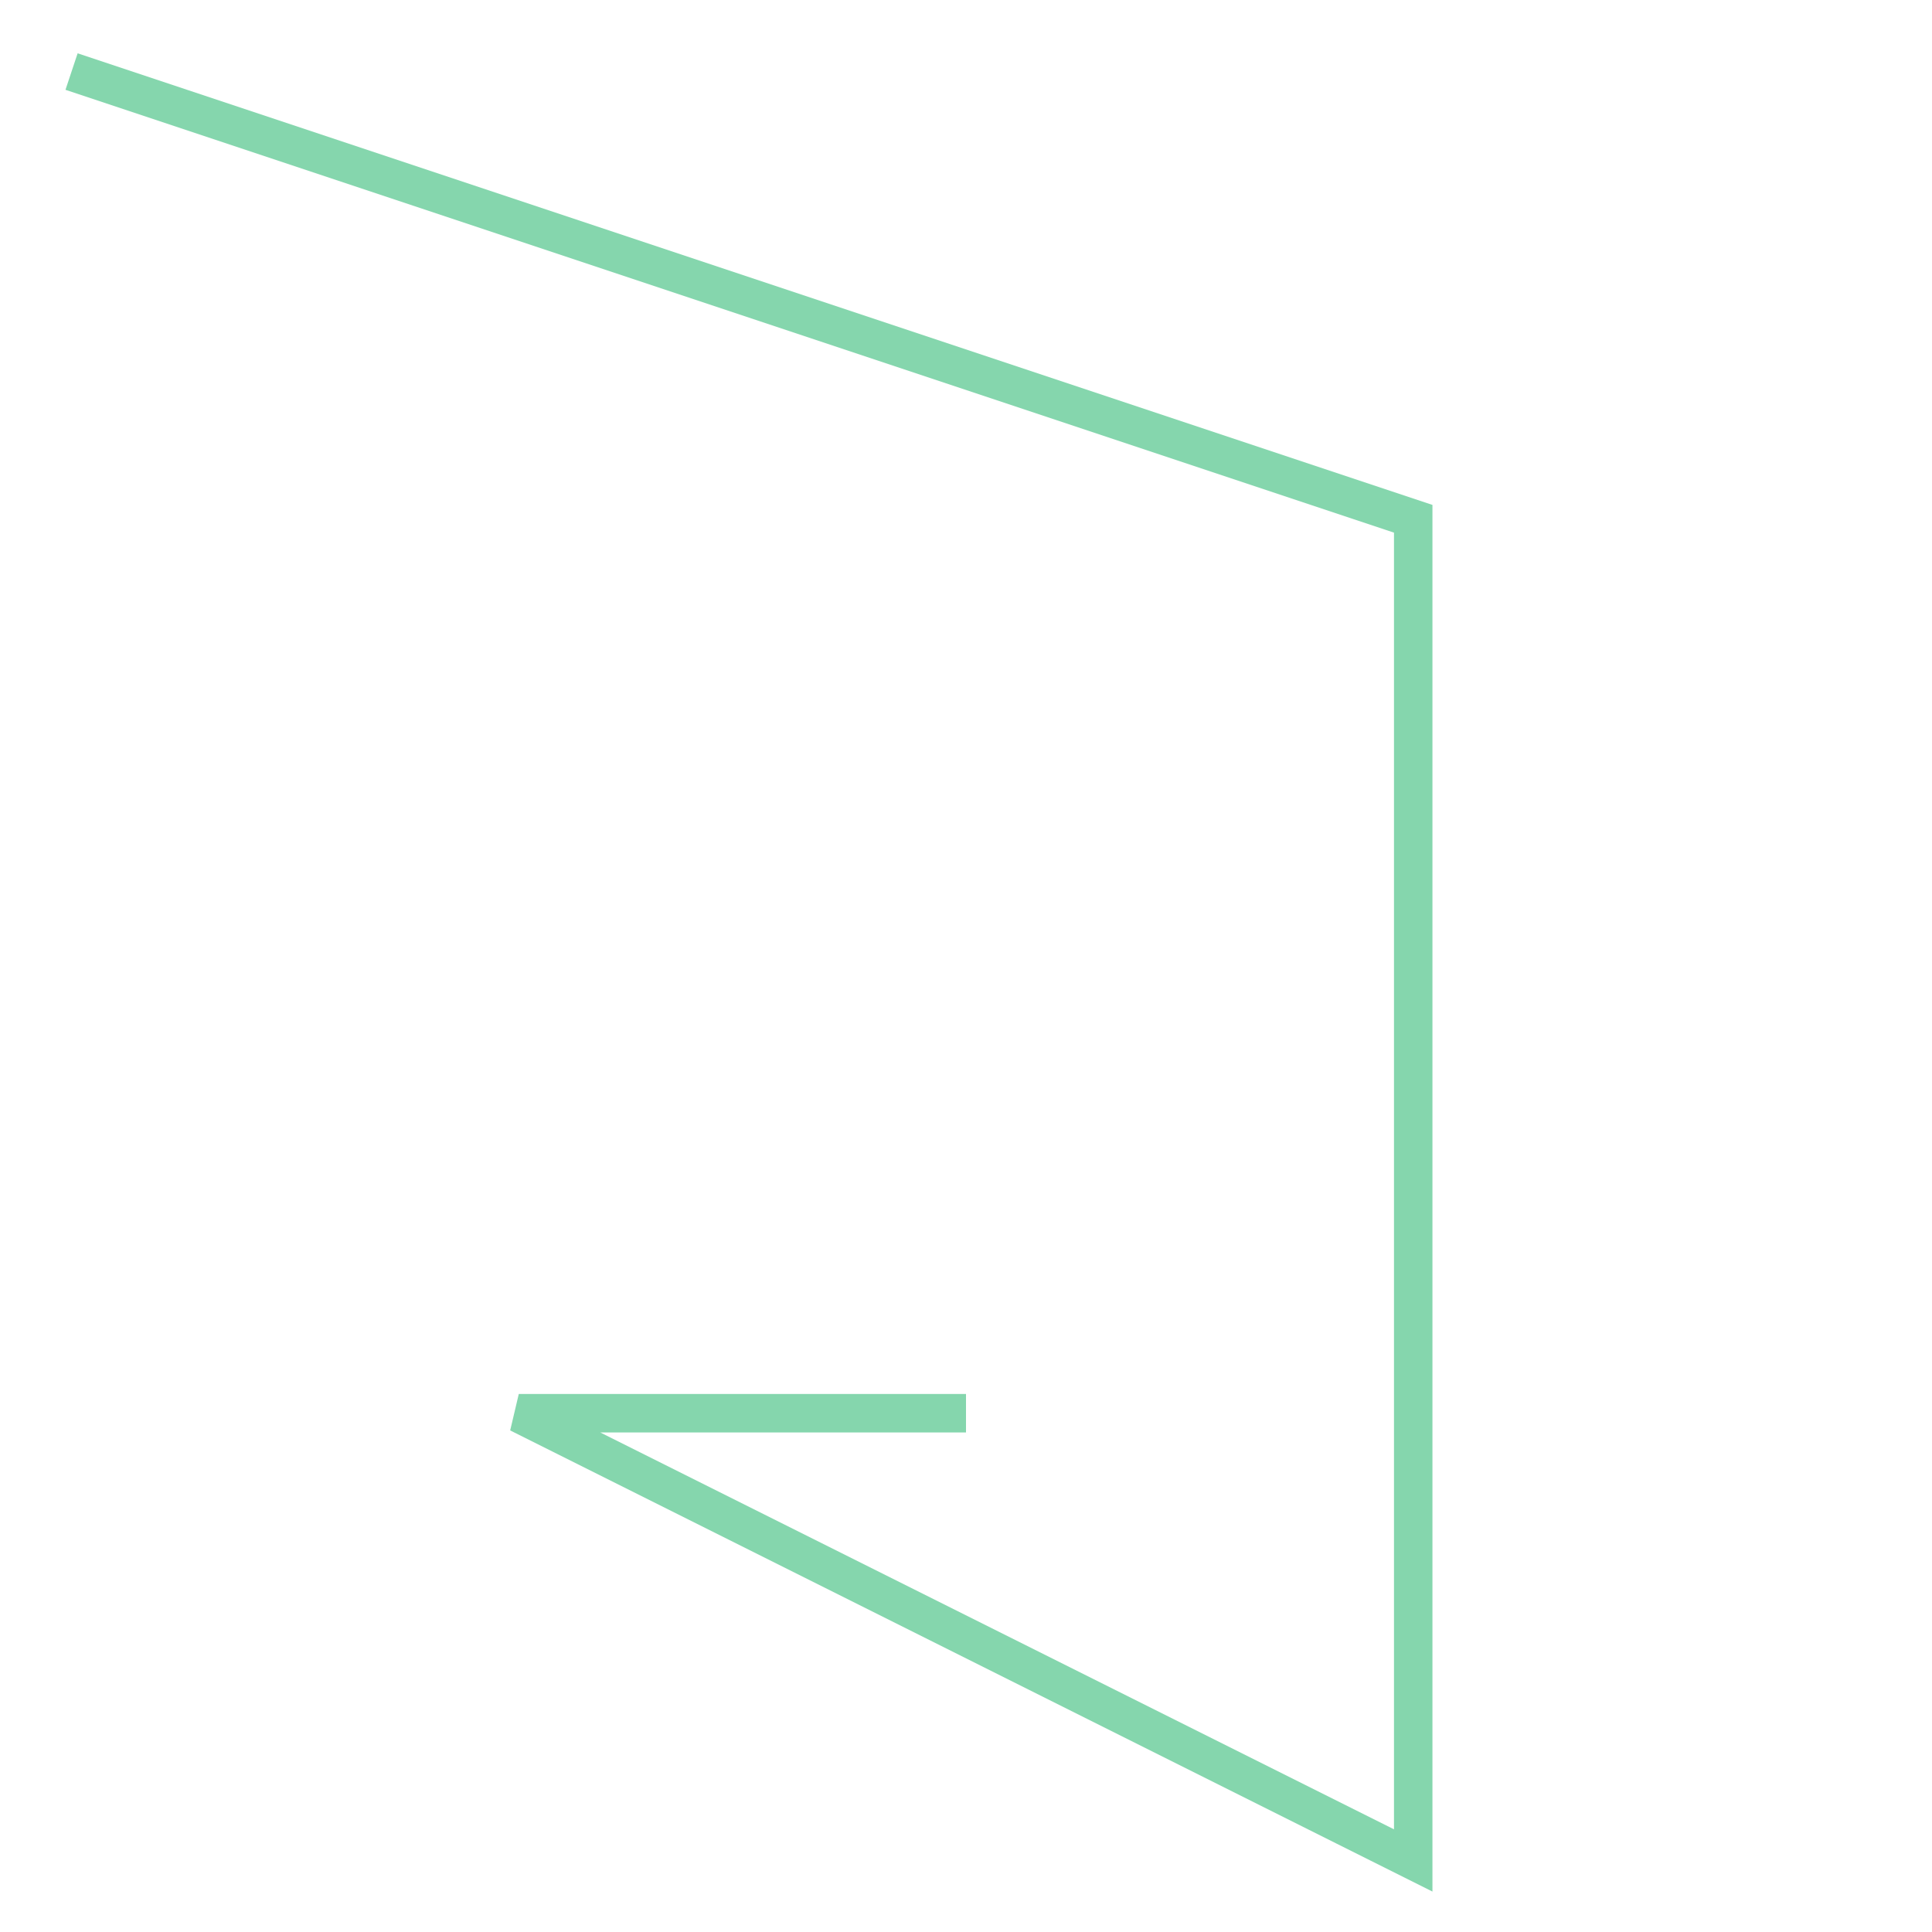
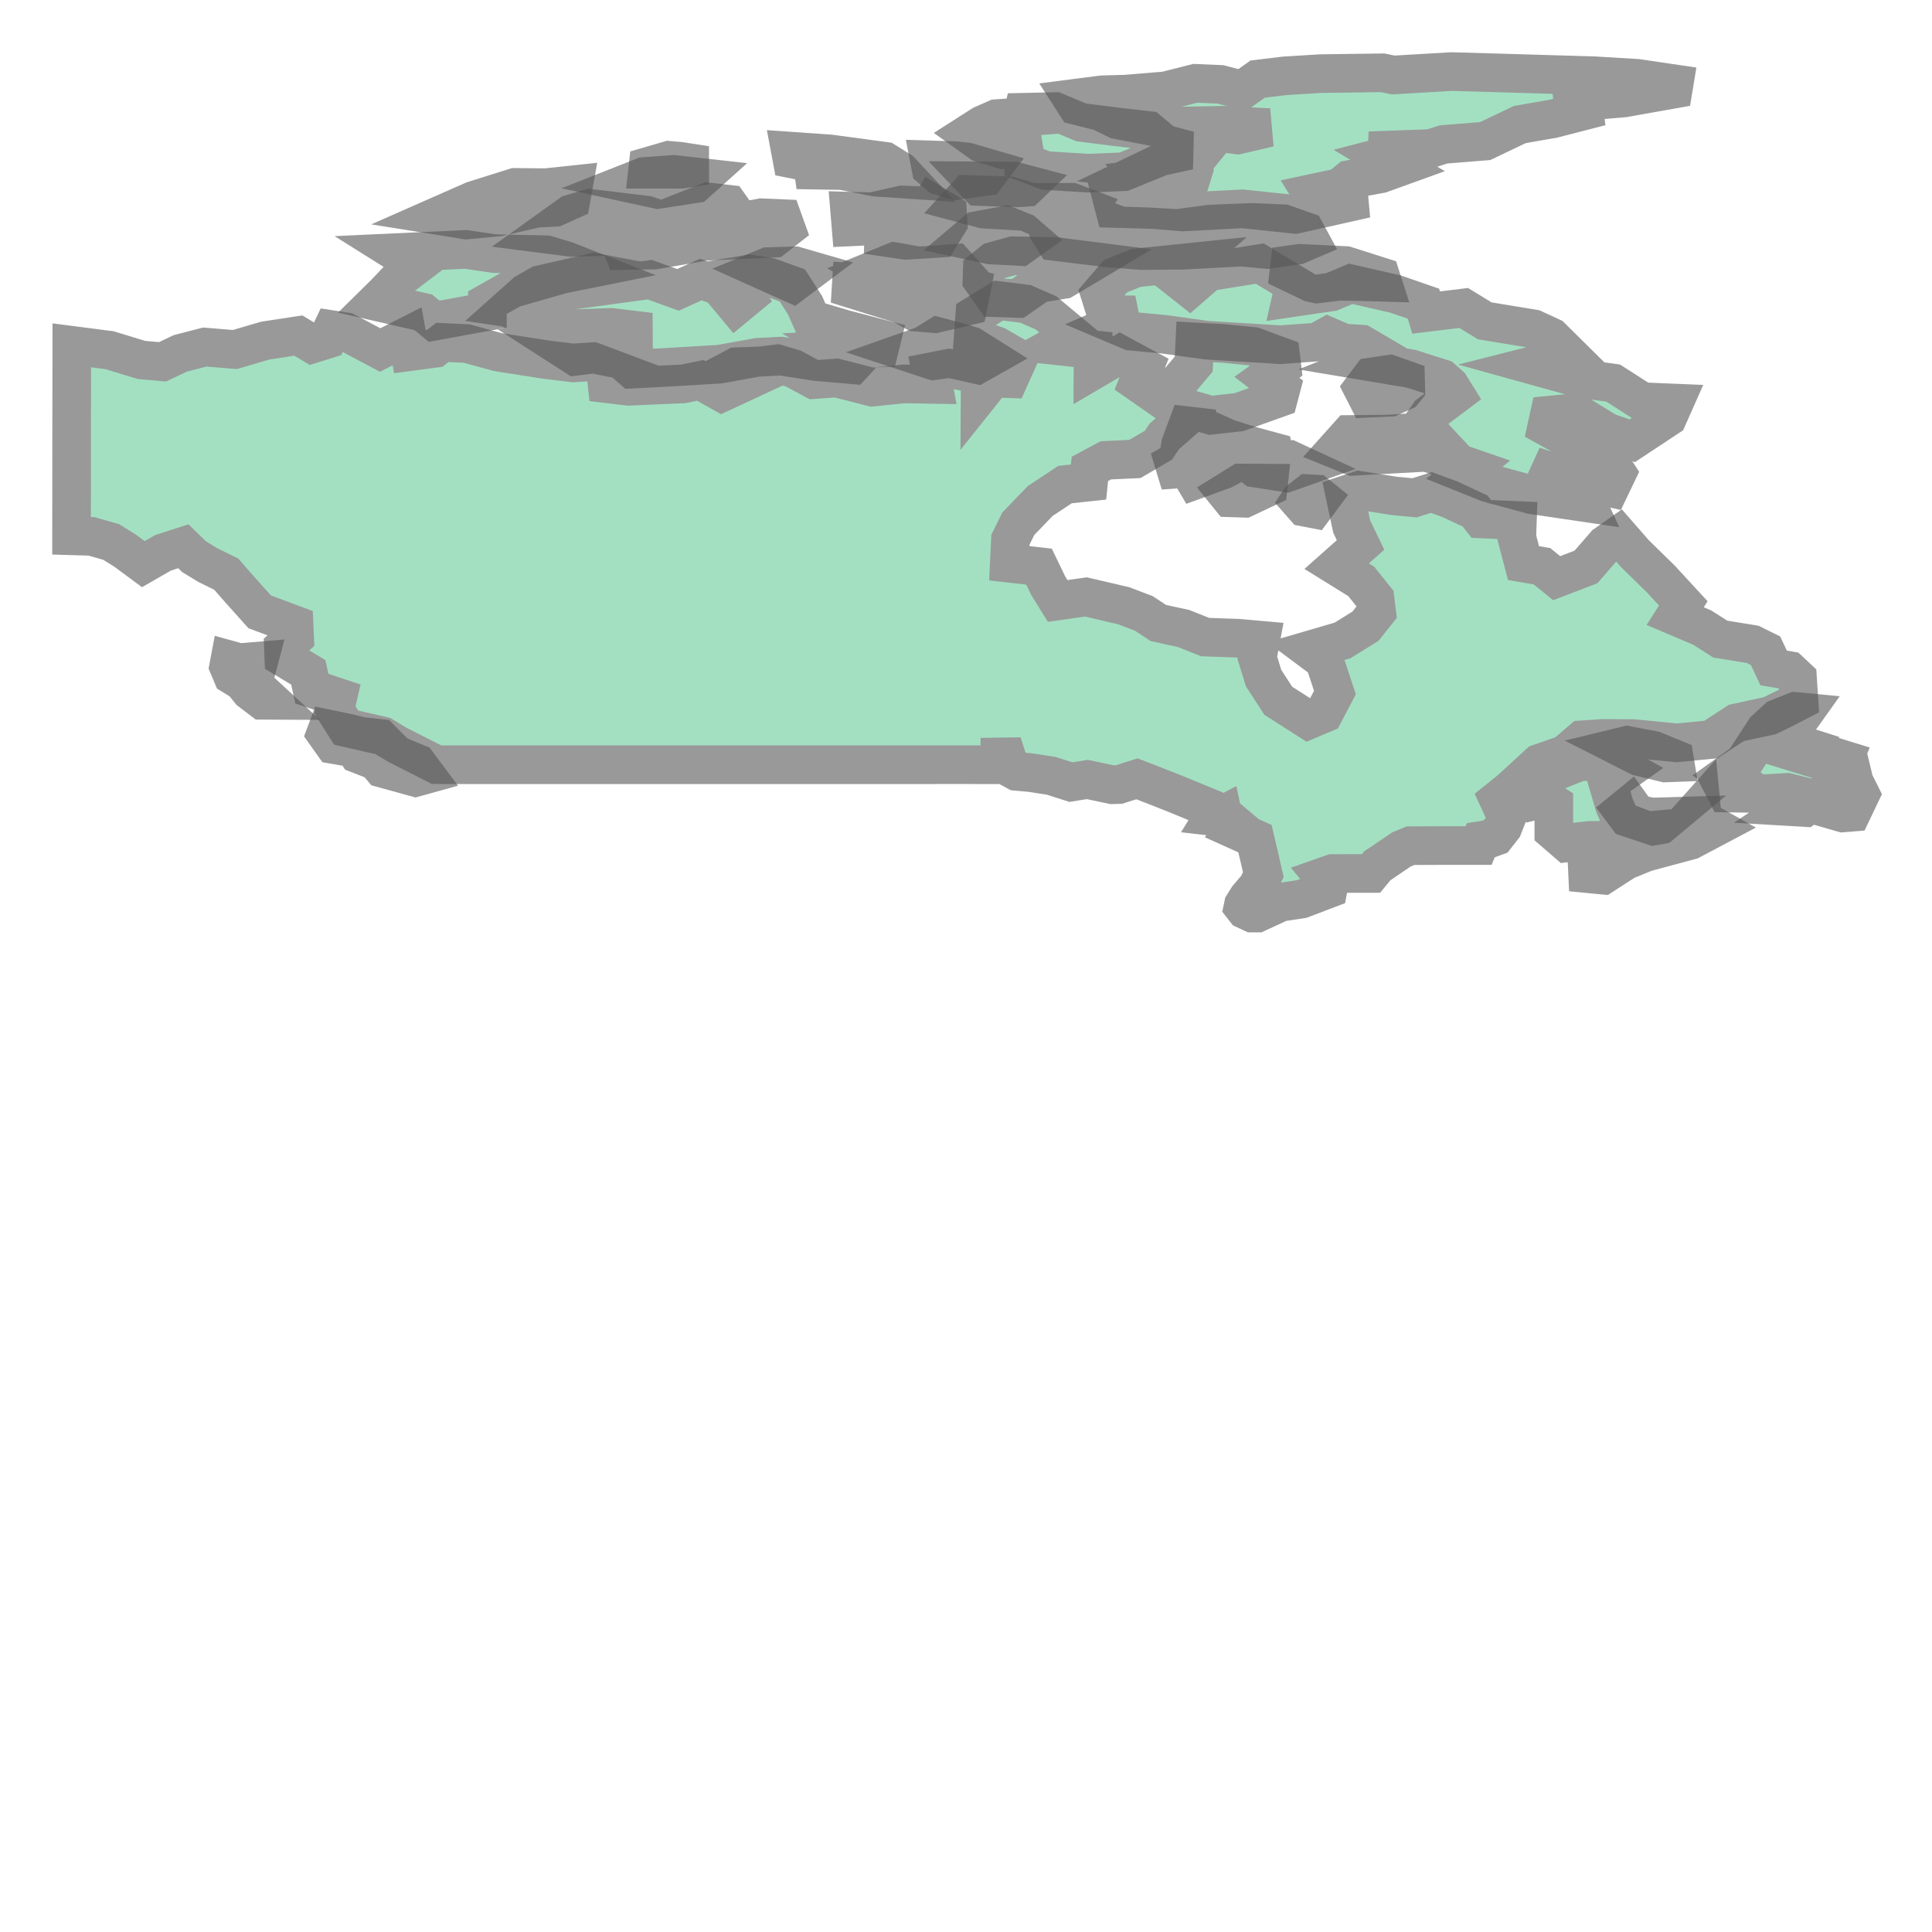
- <svg xmlns="http://www.w3.org/2000/svg" width="100.0" height="100.0" viewBox="0.84 0.84 3.32 4.32" preserveAspectRatio="xMinYMin meet">
-   <g transform="matrix(1,0,0,-1,0,6.0)">
-     <polyline fill="none" stroke="#66cc99" stroke-width="0.086" points="1.0,5.0 4.0,4.0 4.0,1.0 2.0,2.0 3.0,2.0" opacity="0.8" />
+ <svg xmlns="http://www.w3.org/2000/svg" width="100.0" height="100.0" viewBox="-144.532 38.141 95.418 48.626" preserveAspectRatio="xMinYMin meet">
+   <g transform="matrix(1,0,0,-1,0,124.9083)">
+     <g>
+       <path fill-rule="evenodd" fill="#66cc99" stroke="#555555" stroke-width="1.908" opacity="0.6" d="M -132.71,54.04 L -133.18,54.17 L -133.24,53.851 L -133.055,53.411 L -132.55,53.1 L -132.18,52.64 L -131.578,52.182 L -131.179,52.18 L -132.049,52.985 L -131.75,54.12 L -132.71,54.04 z" />
+       <path fill-rule="evenodd" fill="#66cc99" stroke="#555555" stroke-width="1.908" opacity="0.6" d="M -123.51,48.51 L -123.923,49.062 L -124.921,49.475 L -125.415,49.95 L -125.755,50.295 L -126.695,50.401 L -127.309,50.553 L -128.358,50.771 L -128.445,50.539 L -128.059,49.995 L -127.03,49.815 L -126.85,49.53 L -125.955,49.18 L -125.655,48.825 L -124.013,48.371 L -123.51,48.51 z" />
+       <path fill-rule="evenodd" fill="#66cc99" stroke="#555555" stroke-width="1.908" opacity="0.6" d="M -122.855,76.117 L -121.5,75.9 L -119.899,76.053 L -118.04,76.481 L -117.106,76.53 L -116.336,76.877 L -116.199,77.645 L -117.57,77.498 L -119.104,77.512 L -121.158,76.865 L -122.855,76.117 L -122.855,76.117 z" />
+       <path fill-rule="evenodd" fill="#66cc99" stroke="#555555" stroke-width="1.908" opacity="0.6" d="M -122.84,49 L -120,49 L -117.031,49 L -116.048,49 L -113.0,49 L -110.05,49 L -107.05,49 L -104.048,49 L -100.65,49 L -97.229,49.001 L -95.159,49.0 L -95.156,49.384 L -94.818,49.389 L -94.64,48.84 L -94.329,48.671 L -93.631,48.609 L -92.61,48.45 L -91.64,48.14 L -90.83,48.27 L -89.6,48.01 L -89.273,48.02 L -88.378,48.303 L -87.44,47.94 L -86.462,47.553 L -85.652,47.22 L -84.876,46.9 L -84.779,46.637 L -84.544,46.539 L -84.605,46.44 L -84.337,46.409 L -84.142,46.512 L -84.092,46.275 L -83.891,46.117 L -83.616,46.117 L -83.47,45.995 L -83.593,45.817 L -82.551,45.348 L -82.338,44.44 L -82.138,43.571 L -82.43,42.98 L -82.9,42.43 L -83.12,42.08 L -83.142,41.976 L -83.03,41.833 L -82.69,41.675 L -82.439,41.675 L -81.278,42.209 L -80.247,42.366 L -78.939,42.864 L -78.92,42.965 L -79.01,43.27 L -79.172,43.466 L -78.72,43.625 L -77.738,43.629 L -76.82,43.629 L -76.5,44.018 L -76.375,44.096 L -75.318,44.816 L -74.867,45 L -73.348,45.007 L -71.505,45.008 L -71.405,45.255 L -71.085,45.305 L -70.66,45.46 L -70.305,45.915 L -70,46.693 L -69.237,47.448 L -68.905,47.185 L -68.234,47.355 L -67.79,47.066 L -67.791,45.703 L -67.137,45.138 L -66.026,45.259 L -64.425,45.292 L -66.162,44.465 L -66.123,43.619 L -65.364,43.545 L -64.247,44.266 L -63.255,44.67 L -61.04,45.265 L -59.803,45.92 L -60.449,46.283 L -60.518,47.008 L -61.521,45.884 L -63.173,45.739 L -64.472,46.238 L -64.799,46.993 L -65.115,48.071 L -64.171,48.742 L -65.056,49.233 L -66.552,49.133 L -68.65,48.3 L -70.255,46.986 L -71.105,46.822 L -69.954,47.745 L -68.511,49.068 L -67.236,49.512 L -66.399,50.229 L -65.363,50.298 L -63.863,50.291 L -61.724,50.08 L -60.033,50.243 L -58.775,51.064 L -57.127,51.42 L -56.409,51.771 L -55.683,52.147 L -55.756,53.27 L -56.158,53.647 L -56.937,53.78 L -57.333,54.627 L -57.975,54.945 L -59.57,55.204 L -60.469,55.775 L -61.799,56.339 L -61.397,56.967 L -62.502,58.167 L -63.805,59.443 L -64.584,60.336 L -65.245,59.871 L -66.202,58.767 L -67.65,58.212 L -68.375,58.801 L -69.288,58.957 L -69.62,60.221 L -69.59,61.061 L -71.374,61.137 L -71.677,61.525 L -72.909,62.105 L -73.84,62.444 L -74.668,62.181 L -75.696,62.278 L -77.411,62.551 L -78.107,62.32 L -77.773,60.758 L -77.337,59.853 L -78.517,58.805 L -77.302,58.052 L -76.623,57.203 L -76.541,56.534 L -77.096,55.837 L -78.229,55.136 L -79.83,54.668 L -79.124,54.141 L -78.602,52.562 L -79.143,51.534 L -79.913,51.208 L -81.401,52.158 L -82.125,53.277 L -82.436,54.282 L -82.273,55.148 L -83.361,55.245 L -85.012,55.303 L -86.071,55.724 L -87.324,55.999 L -88.04,56.472 L -89.04,56.852 L -90.898,57.285 L -92.297,57.087 L -92.765,57.846 L -93.215,58.782 L -94.685,58.949 L -94.629,60.11 L -94.242,60.899 L -93.157,62.025 L -91.933,62.835 L -90.77,62.96 L -90.704,63.61 L -89.914,64.033 L -88.483,64.099 L -87.323,64.776 L -87.031,65.213 L -86.068,66.056 L -85.769,66.558 L -84.735,66.257 L -83.345,66.412 L -81.387,67.111 L -81.259,67.597 L -81.964,68.133 L -81.22,68.666 L -81.28,69.162 L -82.623,69.658 L -84.101,69.805 L -85.522,69.882 L -85.577,68.785 L -86.306,67.921 L -87.35,67.199 L -88.317,67.873 L -88.02,68.615 L -89.215,69.259 L -90.552,68.475 L -90.547,69.498 L -92.407,69.7 L -91.52,70.191 L -92.878,71.319 L -93.89,71.76 L -95.209,71.921 L -96.391,71.195 L -96.471,70.09 L -95.304,69.686 L -94.233,69.069 L -94.685,68.064 L -95.489,68.091 L -96.126,67.293 L -96.12,68.239 L -97.669,68.579 L -98.559,68.404 L -98.443,67.782 L -99.902,67.806 L -101.454,67.647 L -103.221,68.098 L -104.338,68.018 L -105.343,68.561 L -106.15,68.8 L -106.95,68.7 L -108.167,68.654 L -108.813,68.312 L -107.792,67.887 L -108.88,67.381 L -109.946,67.981 L -110.798,67.806 L -113.497,67.688 L -115.305,67.903 L -113.898,68.399 L -115.247,68.906 L -116.226,68.842 L -117.603,69.011 L -119.943,69.378 L -121.472,69.798 L -122.683,69.856 L -123.061,69.564 L -124.29,69.4 L -124.425,70.158 L -125.756,69.481 L -127.447,70.377 L -128.138,70.484 L -128.362,70.013 L -129.108,69.779 L -129.795,70.194 L -131.431,69.945 L -132.929,69.505 L -134.415,69.627 L -135.626,69.315 L -136.504,68.898 L -137.546,68.99 L -139.121,69.471 L -140.986,69.712 L -140.986,69.712 L -140.993,66 L -140.998,60.306 L -140.013,60.277 L -139.039,60 L -138.341,59.562 L -137.452,58.905 L -136.48,59.464 L -135.476,59.788 L -134.945,59.271 L -134.271,58.861 L -133.356,58.41 L -132.73,57.693 L -131.708,56.552 L -130.008,55.916 L -129.98,55.285 L -130.536,54.803 L -130.536,54.803 L -130.515,54.288 L -129.305,53.562 L -129.13,52.755 L -127.85,52.33 L -127.993,51.716 L -127.436,50.831 L -125.625,50.417 L -124.91,49.985 L -122.974,49.003 L -122.84,49 z" />
+       <path fill-rule="evenodd" fill="#66cc99" stroke="#555555" stroke-width="1.908" opacity="0.6" d="M -121.538,74.449 L -124.918,74.293 L -123.94,73.68 L -124.807,73.023 L -125.5,72.292 L -125.929,71.869 L -123.62,71.34 L -123.092,70.902 L -120.46,71.384 L -120.46,71.82 L -119.22,72.52 L -116.768,73.223 L -115.511,73.475 L -116.584,73.896 L -117.556,74.186 L -120.11,74.241 L -121.538,74.449 z" />
+       <path fill-rule="evenodd" fill="#66cc99" stroke="#555555" stroke-width="1.908" opacity="0.6" d="M -111.264,78.153 L -112.725,78.051 L -113.534,77.732 L -112.051,77.409 L -110.187,77.697 L -109.854,77.996 L -111.264,78.153 z" />
+       <path fill-rule="evenodd" fill="#66cc99" stroke="#555555" stroke-width="1.908" opacity="0.6" d="M -110.964,78.804 L -111.5,78.85 L -112.526,78.551 L -112.542,78.408 L -110.881,78.407 L -109.663,78.602 L -110.964,78.804 z" />
+       <path fill-rule="evenodd" fill="#66cc99" stroke="#555555" stroke-width="1.908" opacity="0.6" d="M -107.819,75.846 L -108.211,76.202 L -108.549,76.678 L -109.581,76.794 L -110.497,76.43 L -109.067,75.473 L -110.814,75.549 L -112.591,76.141 L -115.405,76.479 L -116.346,76.199 L -117.71,75.222 L -116.312,75.043 L -111.794,75.163 L -113.871,74.72 L -113.744,74.394 L -112.223,74.417 L -109.7,74.85 L -106.313,75.005 L -105.705,75.48 L -105.881,75.969 L -106.929,76.013 L -107.819,75.846 z" />
+       <path fill-rule="evenodd" fill="#66cc99" stroke="#555555" stroke-width="1.908" opacity="0.6" d="M -106.6,73.6 L -106.94,73.46 L -105.38,72.76 L -104.5,73.42 L -105.26,73.64 L -106.6,73.6 z" />
+       <path fill-rule="evenodd" fill="#66cc99" stroke="#555555" stroke-width="1.908" opacity="0.6" d="M -106.523,73.076 L -107.516,73.236 L -108.396,73.09 L -107.686,72.065 L -108.188,71.651 L -109.007,72.633 L -109.92,72.961 L -111.05,72.45 L -112.441,72.955 L -114.666,72.653 L -114.167,73.121 L -115.189,73.315 L -117.866,72.706 L -118.563,72.308 L -119.402,71.559 L -117.656,71.295 L -116.113,71.309 L -118.432,70.909 L -117.905,70.541 L -116.487,70.52 L -114.35,70.6 L -112.416,70.366 L -113.721,70.192 L -115.131,70.237 L -116.675,70.067 L -117.34,69.96 L -116.108,69.168 L -115.22,69.28 L -113.855,69.007 L -113.313,68.536 L -111.534,68.63 L -109,68.78 L -107.123,69.119 L -105.96,69.18 L -104.24,68.91 L -102.43,68.753 L -102.093,69.12 L -102.731,69.504 L -101.089,69.584 L -100.981,70.024 L -102.785,70.498 L -104.465,70.993 L -104.775,71.698 L -105.402,72.673 L -106.523,73.076 z" />
+       <path fill-rule="evenodd" fill="#66cc99" stroke="#555555" stroke-width="1.908" opacity="0.6" d="M -105.492,79.302 L -105.42,78.918 L -104.21,78.677 L -105.176,78.38 L -102.95,78.343 L -101.304,78.019 L -99.671,77.908 L -100.06,78.325 L -100.825,78.8 L -103.529,79.165 L -105.492,79.302 z" />
+       <path fill-rule="evenodd" fill="#66cc99" stroke="#555555" stroke-width="1.908" opacity="0.6" d="M -100.438,72.706 L -102.48,72.83 L -102.5,72.51 L -100.015,71.738 L -99.323,71.356 L -98.36,71.273 L -96.72,71.66 L -96.54,72.56 L -98.054,72.991 L -97.12,73.47 L -97.38,73.76 L -99.164,73.633 L -100.356,73.844 L -101.54,73.36 L -100.438,72.706 z" />
+       <path fill-rule="evenodd" fill="#66cc99" stroke="#555555" stroke-width="1.908" opacity="0.6" d="M -98.5,76.72 L -98.577,76.589 L -99.983,76.646 L -101.49,76.305 L -102.566,76.337 L -102.502,75.564 L -100.863,75.641 L -100.884,75.057 L -99.809,74.897 L -98.16,75.0 L -97.704,75.743 L -97.736,76.257 L -98.5,76.72 z" />
+       <path fill-rule="evenodd" fill="#66cc99" stroke="#555555" stroke-width="1.908" opacity="0.6" d="M -96.754,78.766 L -97.337,78.832 L -98.632,78.872 L -98.553,78.458 L -98.124,78.083 L -97.31,77.851 L -95.83,78.057 L -95.559,78.418 L -96.754,78.766 z" />
+       <path fill-rule="evenodd" fill="#66cc99" stroke="#555555" stroke-width="1.908" opacity="0.6" d="M -96.257,69.49 L -96.557,69.68 L -97.157,69.86 L -98.218,70.144 L -98.917,69.71 L -99.797,69.4 L -98.432,68.951 L -97.617,69.06 L -96.27,68.757 L -95.648,69.108 L -96.257,69.49 z" />
+       <path fill-rule="evenodd" fill="#66cc99" stroke="#555555" stroke-width="1.908" opacity="0.6" d="M -96.016,80.602 L -96.71,80.158 L -96.076,79.705 L -94.974,79.372 L -93.145,79.38 L -93.936,79.114 L -93.951,78.751 L -92.877,78.343 L -90.804,78.215 L -89.035,78.287 L -87.188,79.039 L -85.814,79.337 L -87.02,79.66 L -87.81,80.32 L -89.45,80.509 L -91.133,80.723 L -92.41,81.257 L -94.735,81.206 L -94.298,80.977 L -95.323,80.907 L -96.016,80.602 z" />
+       <path fill-rule="evenodd" fill="#66cc99" stroke="#555555" stroke-width="1.908" opacity="0.6" d="M -94.504,74.135 L -95.496,73.862 L -96.018,73.437 L -96.034,72.94 L -95.41,72.062 L -94.269,72.025 L -93.196,72.772 L -92.004,72.966 L -90.51,73.857 L -92.42,74.1 L -94.504,74.135 z" />
+       <path fill-rule="evenodd" fill="#66cc99" stroke="#555555" stroke-width="1.908" opacity="0.6" d="M -93.84,77.52 L -93.721,77.634 L -94.423,77.82 L -96.436,77.835 L -96.17,77.555 L -94.296,77.491 L -93.84,77.52 z" />
+       <path fill-rule="evenodd" fill="#66cc99" stroke="#555555" stroke-width="1.908" opacity="0.6" d="M -93.613,74.98 L -93.978,75.296 L -94.851,75.647 L -96.289,75.378 L -96.821,74.928 L -95.609,74.667 L -94.157,74.592 L -93.613,74.98 z" />
+       <path fill-rule="evenodd" fill="#66cc99" stroke="#555555" stroke-width="1.908" opacity="0.6" d="M -91.587,81.894 L -91.368,81.553 L -90.2,81.26 L -89.367,80.856 L -87.599,80.516 L -84.1,80.58 L -81.848,80.464 L -83.409,80.1 L -84.198,80.208 L -86.932,80.251 L -86.507,79.736 L -85.095,79.345 L -85.379,78.997 L -87.152,78.759 L -87.962,78.372 L -86.34,78.18 L -84.976,77.539 L -87.65,77.97 L -88.26,77.9 L -87.767,77.178 L -89.616,76.952 L -89.491,76.472 L -87.6,76.42 L -86.112,76.299 L -83.174,76.454 L -80.561,76.178 L -77.889,76.778 L -77.911,77.022 L -79.62,76.983 L -79.76,77.21 L -78.363,77.509 L -77.889,77.9 L -76.344,78.183 L -75.393,78.526 L -76.22,79.019 L -75.529,79.198 L -76.908,79.323 L -73.88,79.43 L -73.243,79.634 L -71.18,79.8 L -69.47,80.617 L -67.84,80.9 L -65.48,81.507 L -67.658,81.501 L -66.753,81.725 L -64.334,81.928 L -61.894,82.362 L -61.85,82.629 L -63.68,82.9 L -65.827,83.028 L -68.5,83.106 L -70.666,83.17 L -72.832,83.233 L -75.719,83.064 L -76.25,83.172 L -79.307,83.131 L -81.1,83.02 L -82.42,82.86 L -83.18,82.32 L -84.26,82.6 L -85.5,82.652 L -86.97,82.28 L -88.932,82.118 L -90.1,82.085 L -91.587,81.894 z" />
+       <path fill-rule="evenodd" fill="#66cc99" stroke="#555555" stroke-width="1.908" opacity="0.6" d="M -88.15,74.392 L -86.097,74.41 L -83.229,74.564 L -81.949,74.442 L -80.458,74.657 L -79.834,74.923 L -80.058,75.337 L -81.129,75.714 L -82.753,75.784 L -84.79,75.699 L -86.379,75.482 L -87.838,75.566 L -89.187,75.61 L -89.822,75.848 L -90.97,76.074 L -90.742,76.45 L -91.605,76.779 L -93.574,76.776 L -94.684,77.098 L -96.745,77.161 L -97.121,76.751 L -95.962,76.441 L -93.894,76.319 L -92.89,75.883 L -92.768,75.387 L -92.422,74.838 L -89.765,74.516 L -88.15,74.392 z" />
+       <path fill-rule="evenodd" fill="#66cc99" stroke="#555555" stroke-width="1.908" opacity="0.6" d="M -83.994,62.453 L -83.775,62.182 L -83.069,62.159 L -81.898,62.711 L -81.877,62.905 L -83.25,62.914 L -83.994,62.453 z" />
+       <path fill-rule="evenodd" fill="#66cc99" stroke="#555555" stroke-width="1.908" opacity="0.6" d="M -83.883,65.11 L -84.464,65.372 L -84.976,65.218 L -85.161,65.657 L -85.884,65.739 L -86.225,64.823 L -86.353,64.036 L -87.222,63.541 L -85.867,63.637 L -85.523,63.052 L -84.1,63.57 L -83.109,64.102 L -82.547,63.652 L -80.991,63.411 L -80.103,63.726 L -80.817,64.057 L -81.553,63.98 L -81.642,64.455 L -82.788,64.767 L -83.883,65.11 z" />
+       <path fill-rule="evenodd" fill="#66cc99" stroke="#555555" stroke-width="1.908" opacity="0.6" d="M -80.315,62.086 L -80.362,62.016 L -80.1,61.718 L -79.658,61.633 L -79.266,62.159 L -79.52,62.364 L -79.929,62.386 L -80.315,62.086 z" />
+       <path fill-rule="evenodd" fill="#66cc99" stroke="#555555" stroke-width="1.908" opacity="0.6" d="M -79.776,72.803 L -79.486,72.742 L -78.392,72.877 L -77.314,72.856 L -76.251,72.826 L -76.34,73.103 L -78.064,73.652 L -80.353,73.76 L -80.834,73.693 L -80.876,73.333 L -79.776,72.803 z" />
+       <path fill-rule="evenodd" fill="#66cc99" stroke="#555555" stroke-width="1.908" opacity="0.6" d="M -78.771,72.352 L -80.749,72.062 L -80.6,72.717 L -82.316,73.751 L -84.85,73.34 L -85.774,72.534 L -86.562,73.157 L -85.826,73.804 L -88.408,73.538 L -89.437,73.129 L -90.205,72.235 L -89.888,71.223 L -88.468,71.218 L -89.513,70.762 L -88.682,70.411 L -87.06,70.26 L -84.945,69.967 L -81.305,69.743 L -79.492,69.872 L -78.957,70.167 L -78.169,69.826 L -77.287,69.77 L -76.229,69.148 L -76.869,68.895 L -74.843,68.555 L -73.312,68.069 L -72.926,67.727 L -72.651,67.285 L -73.945,66.311 L -74.294,65.812 L -73.96,65.455 L -76.018,65.327 L -77.897,65.309 L -78.556,64.573 L -77.71,64.23 L -74.819,64.389 L -74.834,64.679 L -73.378,64.194 L -71.886,63.68 L -72.235,63.398 L -71.023,62.911 L -68.877,62.33 L -66.166,61.931 L -66.328,62.28 L -67.37,62.884 L -68.783,63.746 L -66.275,62.945 L -65.014,62.674 L -64.669,63.393 L -65.32,64.383 L -65.732,64.648 L -67.09,65.108 L -68.141,65.69 L -68.015,66.263 L -66.721,66.388 L -65.149,65.426 L -63.918,64.999 L -62.163,66.16 L -61.852,66.862 L -63.425,66.928 L -64.862,67.848 L -66.45,68.067 L -68.805,68.72 L -66.969,69.186 L -67.915,70.122 L -68.786,70.525 L -71.2,70.92 L -72.242,71.557 L -74.099,71.331 L -74.229,71.767 L -75.606,72.244 L -77.825,72.75 L -78.771,72.352 z" />
+       <path fill-rule="evenodd" fill="#66cc99" stroke="#555555" stroke-width="1.908" opacity="0.6" d="M -75.216,67.444 L -75.103,67.582 L -75.114,68.01 L -75.895,68.287 L -76.812,68.149 L -77.236,67.588 L -76.987,67.099 L -75.866,67.149 L -75.216,67.444 z" />
+       <path fill-rule="evenodd" fill="#66cc99" stroke="#555555" stroke-width="1.908" opacity="0.6" d="M -64.519,49.873 L -63.589,49.401 L -62.293,49.087 L -61.806,49.105 L -61.836,49.289 L -62.858,49.706 L -64.173,49.957 L -64.519,49.873 z" />
+       <path fill-rule="evenodd" fill="#66cc99" stroke="#555555" stroke-width="1.908" opacity="0.6" d="M -64.015,47.036 L -64.393,46.727 L -64.143,46.393 L -62.874,45.968 L -62.504,46.033 L -62.012,46.443 L -62.939,46.416 L -63.665,46.55 L -64.015,47.036 z" />
+       <path fill-rule="evenodd" fill="#66cc99" stroke="#555555" stroke-width="1.908" opacity="0.6" d="M -55.6,51.317 L -55.407,51.588 L -55.871,51.632 L -56.739,51.287 L -57.359,50.718 L -58.392,49.126 L -59.232,48.523 L -58.797,48.252 L -59.419,47.899 L -59.266,47.603 L -57.325,47.573 L -56.251,47.633 L -55.291,47.39 L -55.997,46.92 L -55.401,46.885 L -54.24,47.752 L -53.962,47.625 L -54.179,46.807 L -53.521,46.618 L -53.069,46.655 L -52.648,47.536 L -52.959,48.157 L -53.086,48.688 L -53.786,48.517 L -53.477,49.249 L -54.474,49.557 L -54.935,49.313 L -55.822,49.587 L -55.471,49.936 L -56.143,50.15 L -56.796,49.812 L -56.134,50.687 L -55.6,51.317 z" />
+     </g>
  </g>
</svg>
